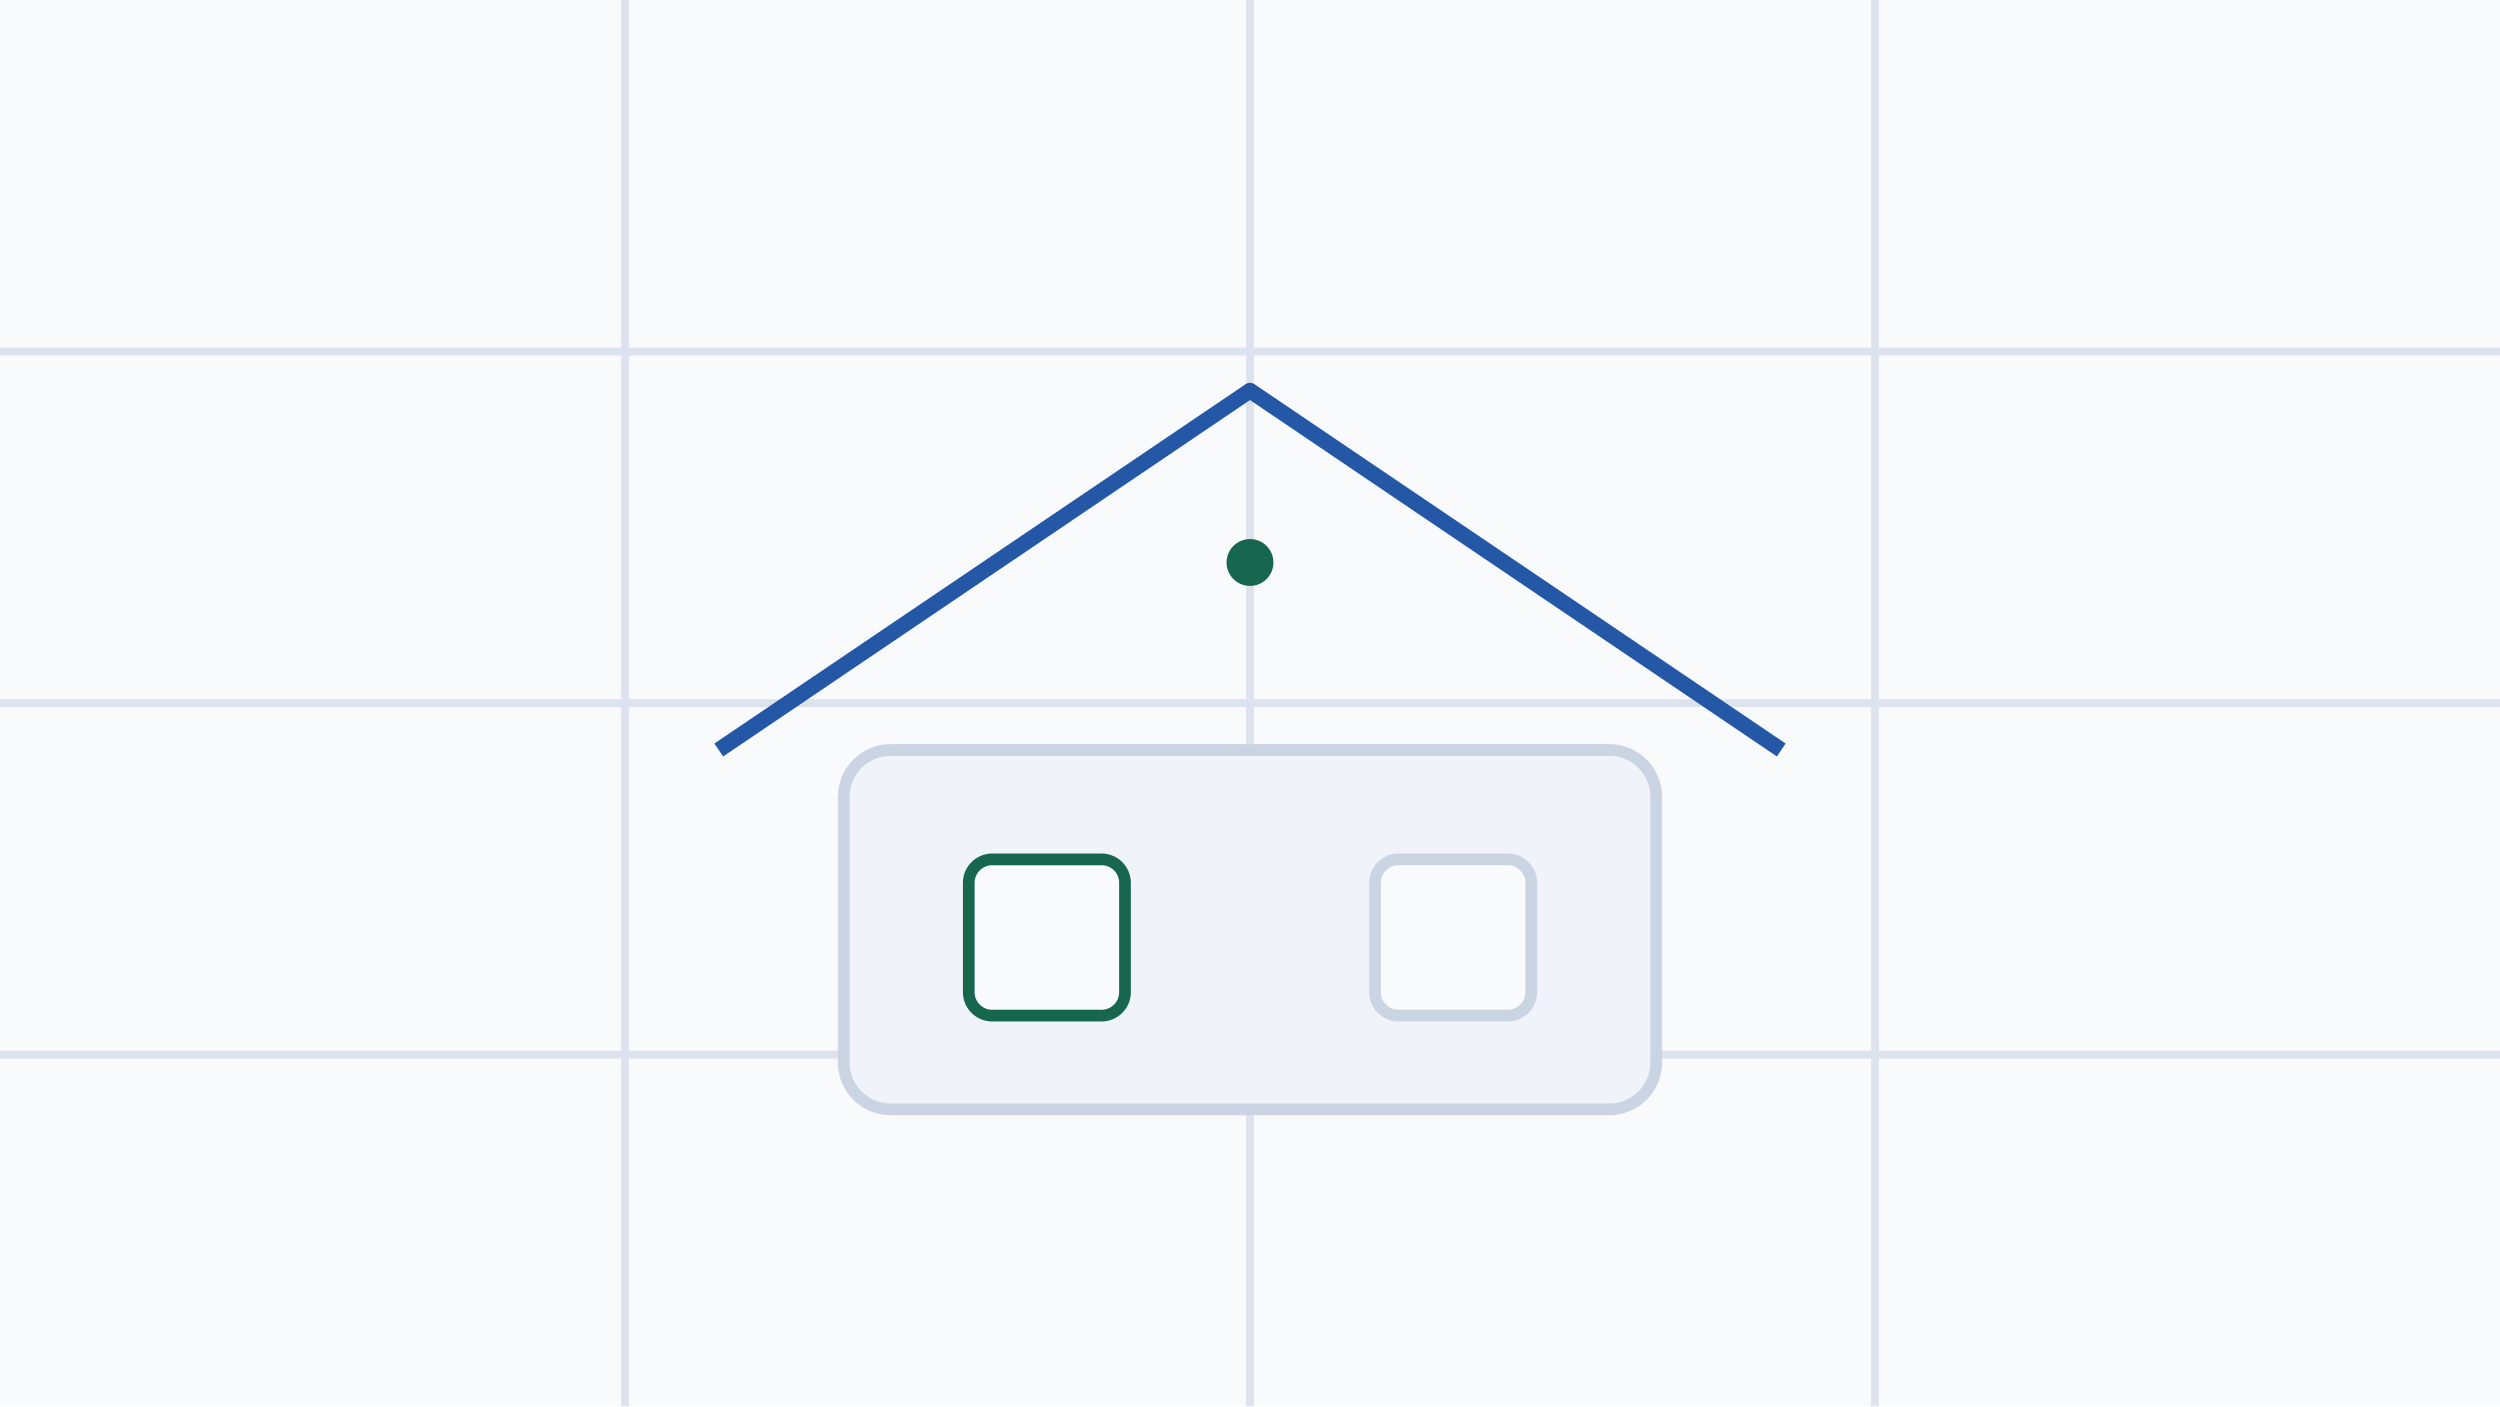
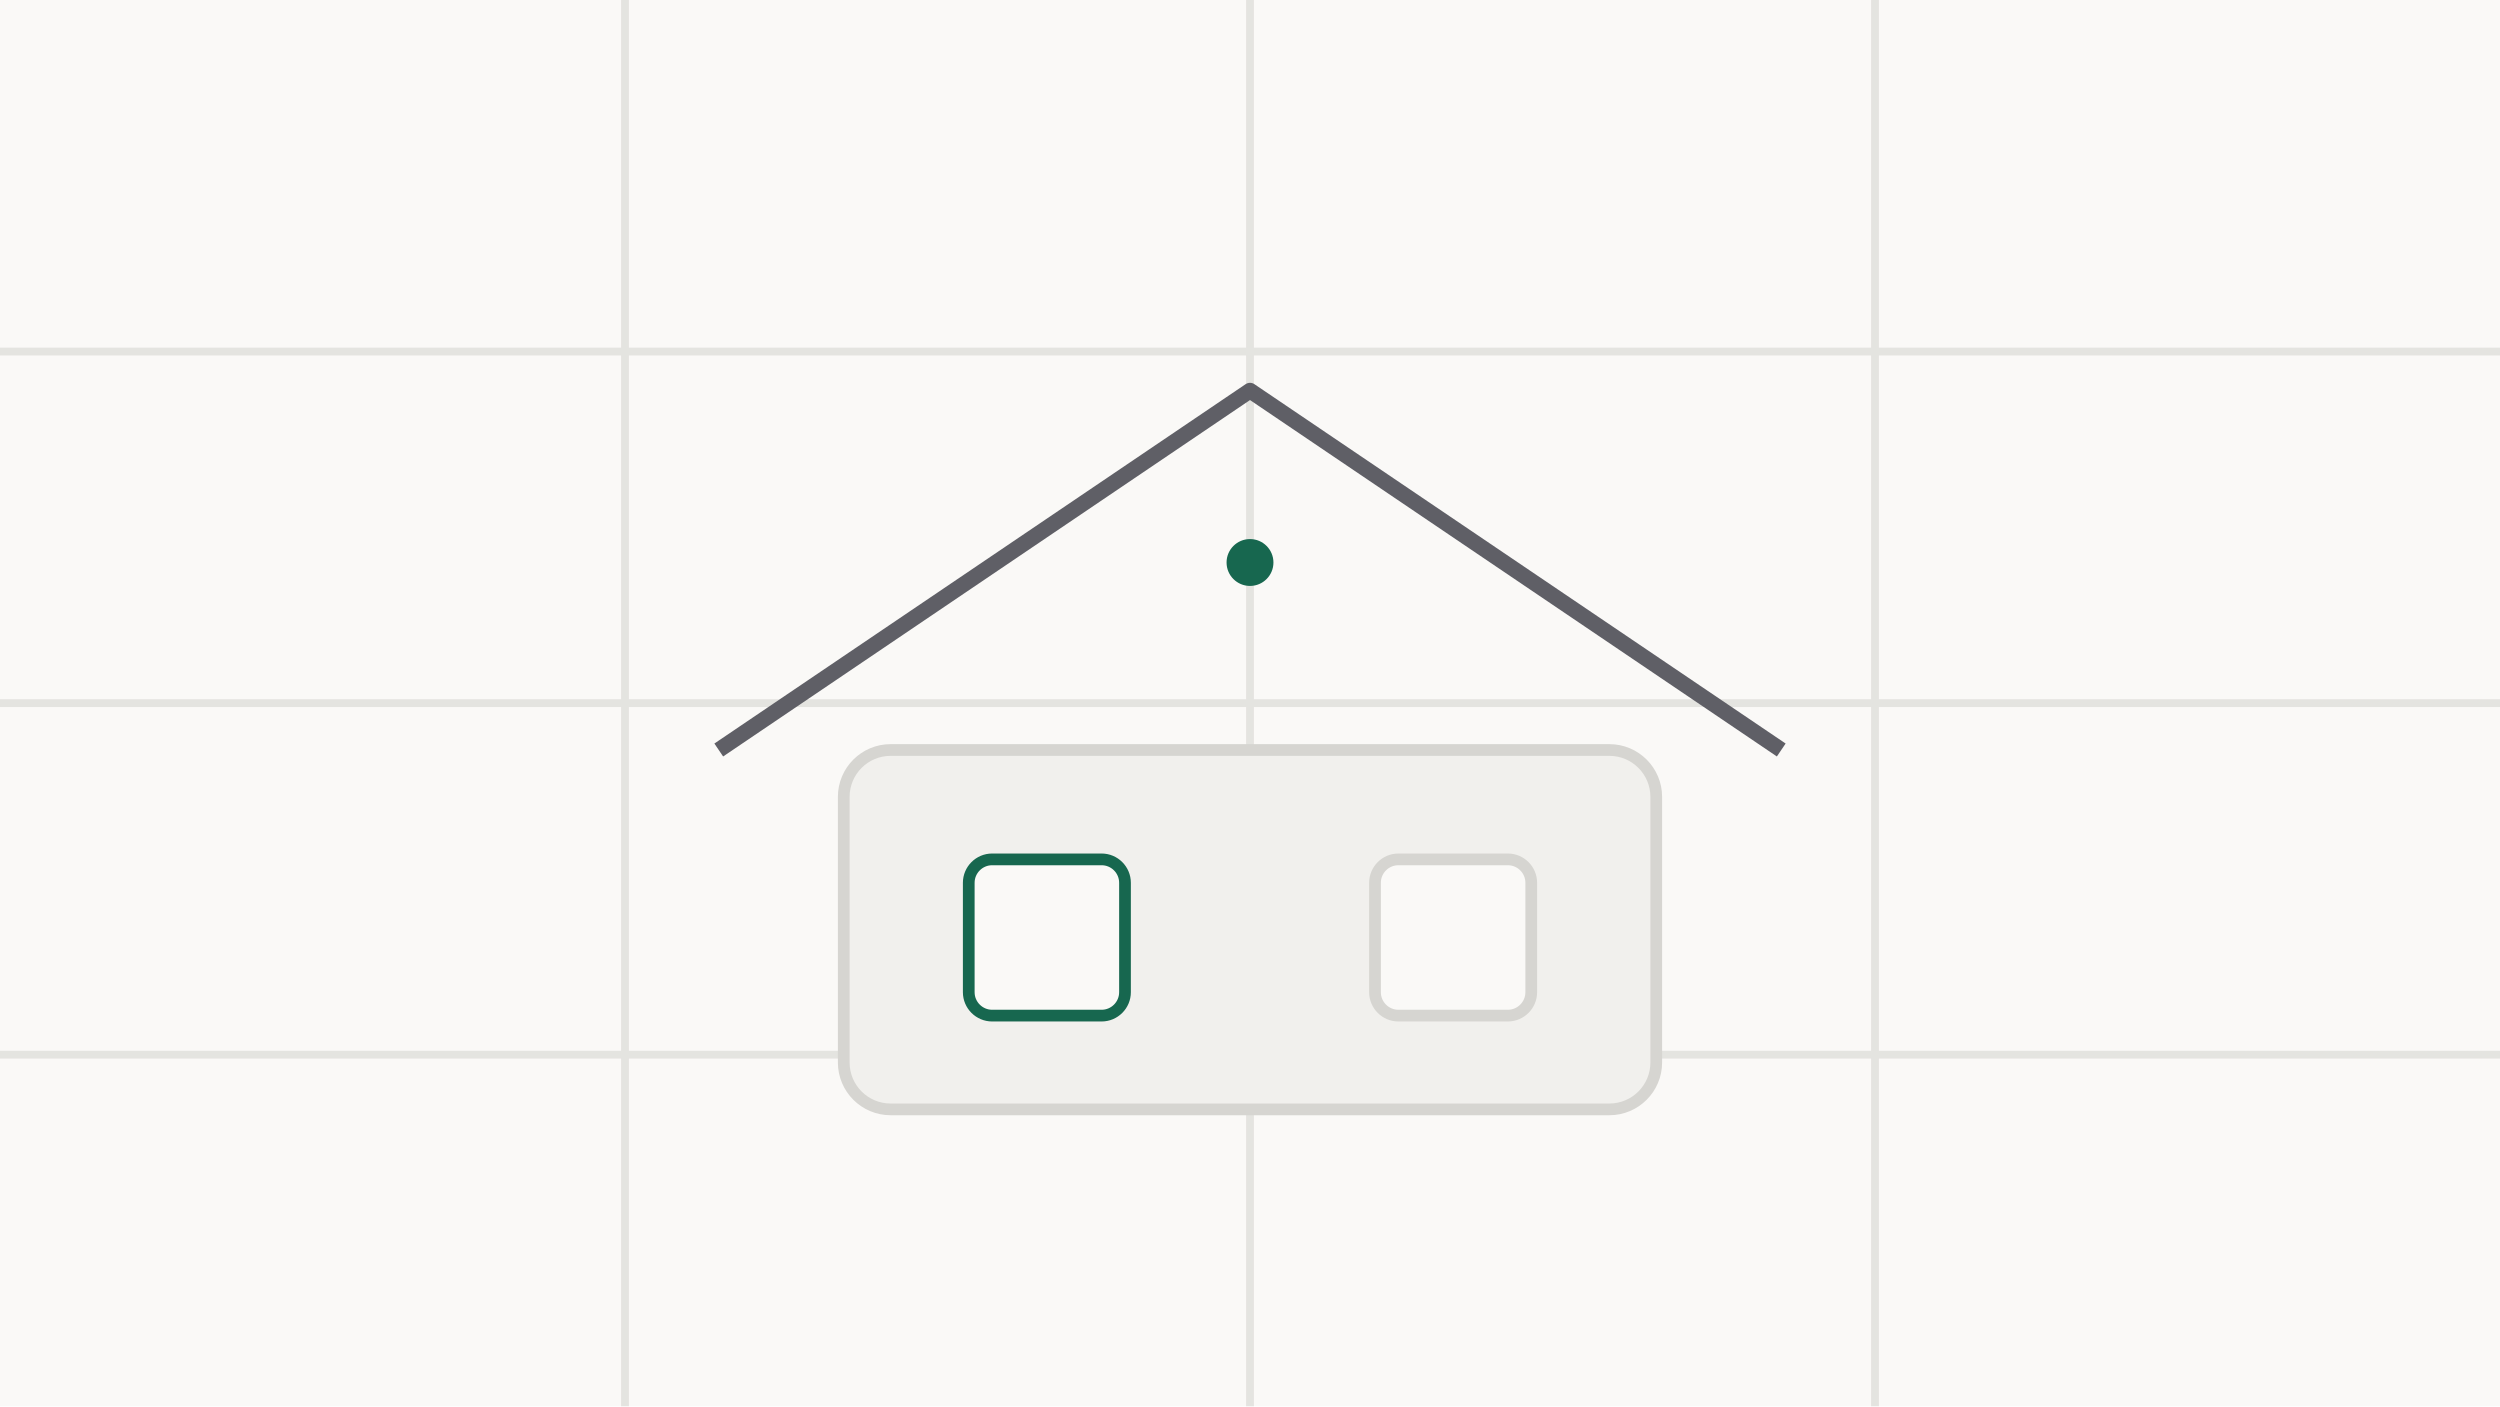
<svg xmlns="http://www.w3.org/2000/svg" viewBox="0 0 320 180" width="320" height="180">
-   <rect width="320" height="180" fill="#F8FAFC" />
-   <g stroke="#CAD4E2" stroke-width="1" opacity="0.6">
+   <rect width="320" height="180" fill="#FAF9F7" />
+   <g stroke="#D6D5D1" stroke-width="1" opacity="0.6">
    <path d="M0 45h320M0 90h320M0 135h320M80 0v180M160 0v180M240 0v180" />
  </g>
-   <path d="M92 96 L160 50 L228 96" fill="none" stroke="#2557A7" stroke-width="2" stroke-linejoin="round" />
-   <rect x="108" y="96" width="104" height="46" rx="6" fill="#F0F4FA" stroke="#CAD4E2" stroke-width="1.5" />
-   <rect x="124" y="110" width="20" height="20" rx="3" fill="#F8FAFC" stroke="#17674F" stroke-width="1.5" />
-   <rect x="176" y="110" width="20" height="20" rx="3" fill="#F8FAFC" stroke="#CAD4E2" stroke-width="1.5" />
+   <path d="M92 96 L160 50 L228 96" fill="none" stroke="#5F5F66" stroke-width="2" stroke-linejoin="round" />
+   <rect x="108" y="96" width="104" height="46" rx="6" fill="#F1F0ED" stroke="#D6D5D1" stroke-width="1.5" />
+   <rect x="124" y="110" width="20" height="20" rx="3" fill="#FAF9F7" stroke="#17674F" stroke-width="1.5" />
+   <rect x="176" y="110" width="20" height="20" rx="3" fill="#FAF9F7" stroke="#D6D5D1" stroke-width="1.5" />
  <circle cx="160" cy="72" r="3" fill="#17674F" />
</svg>
